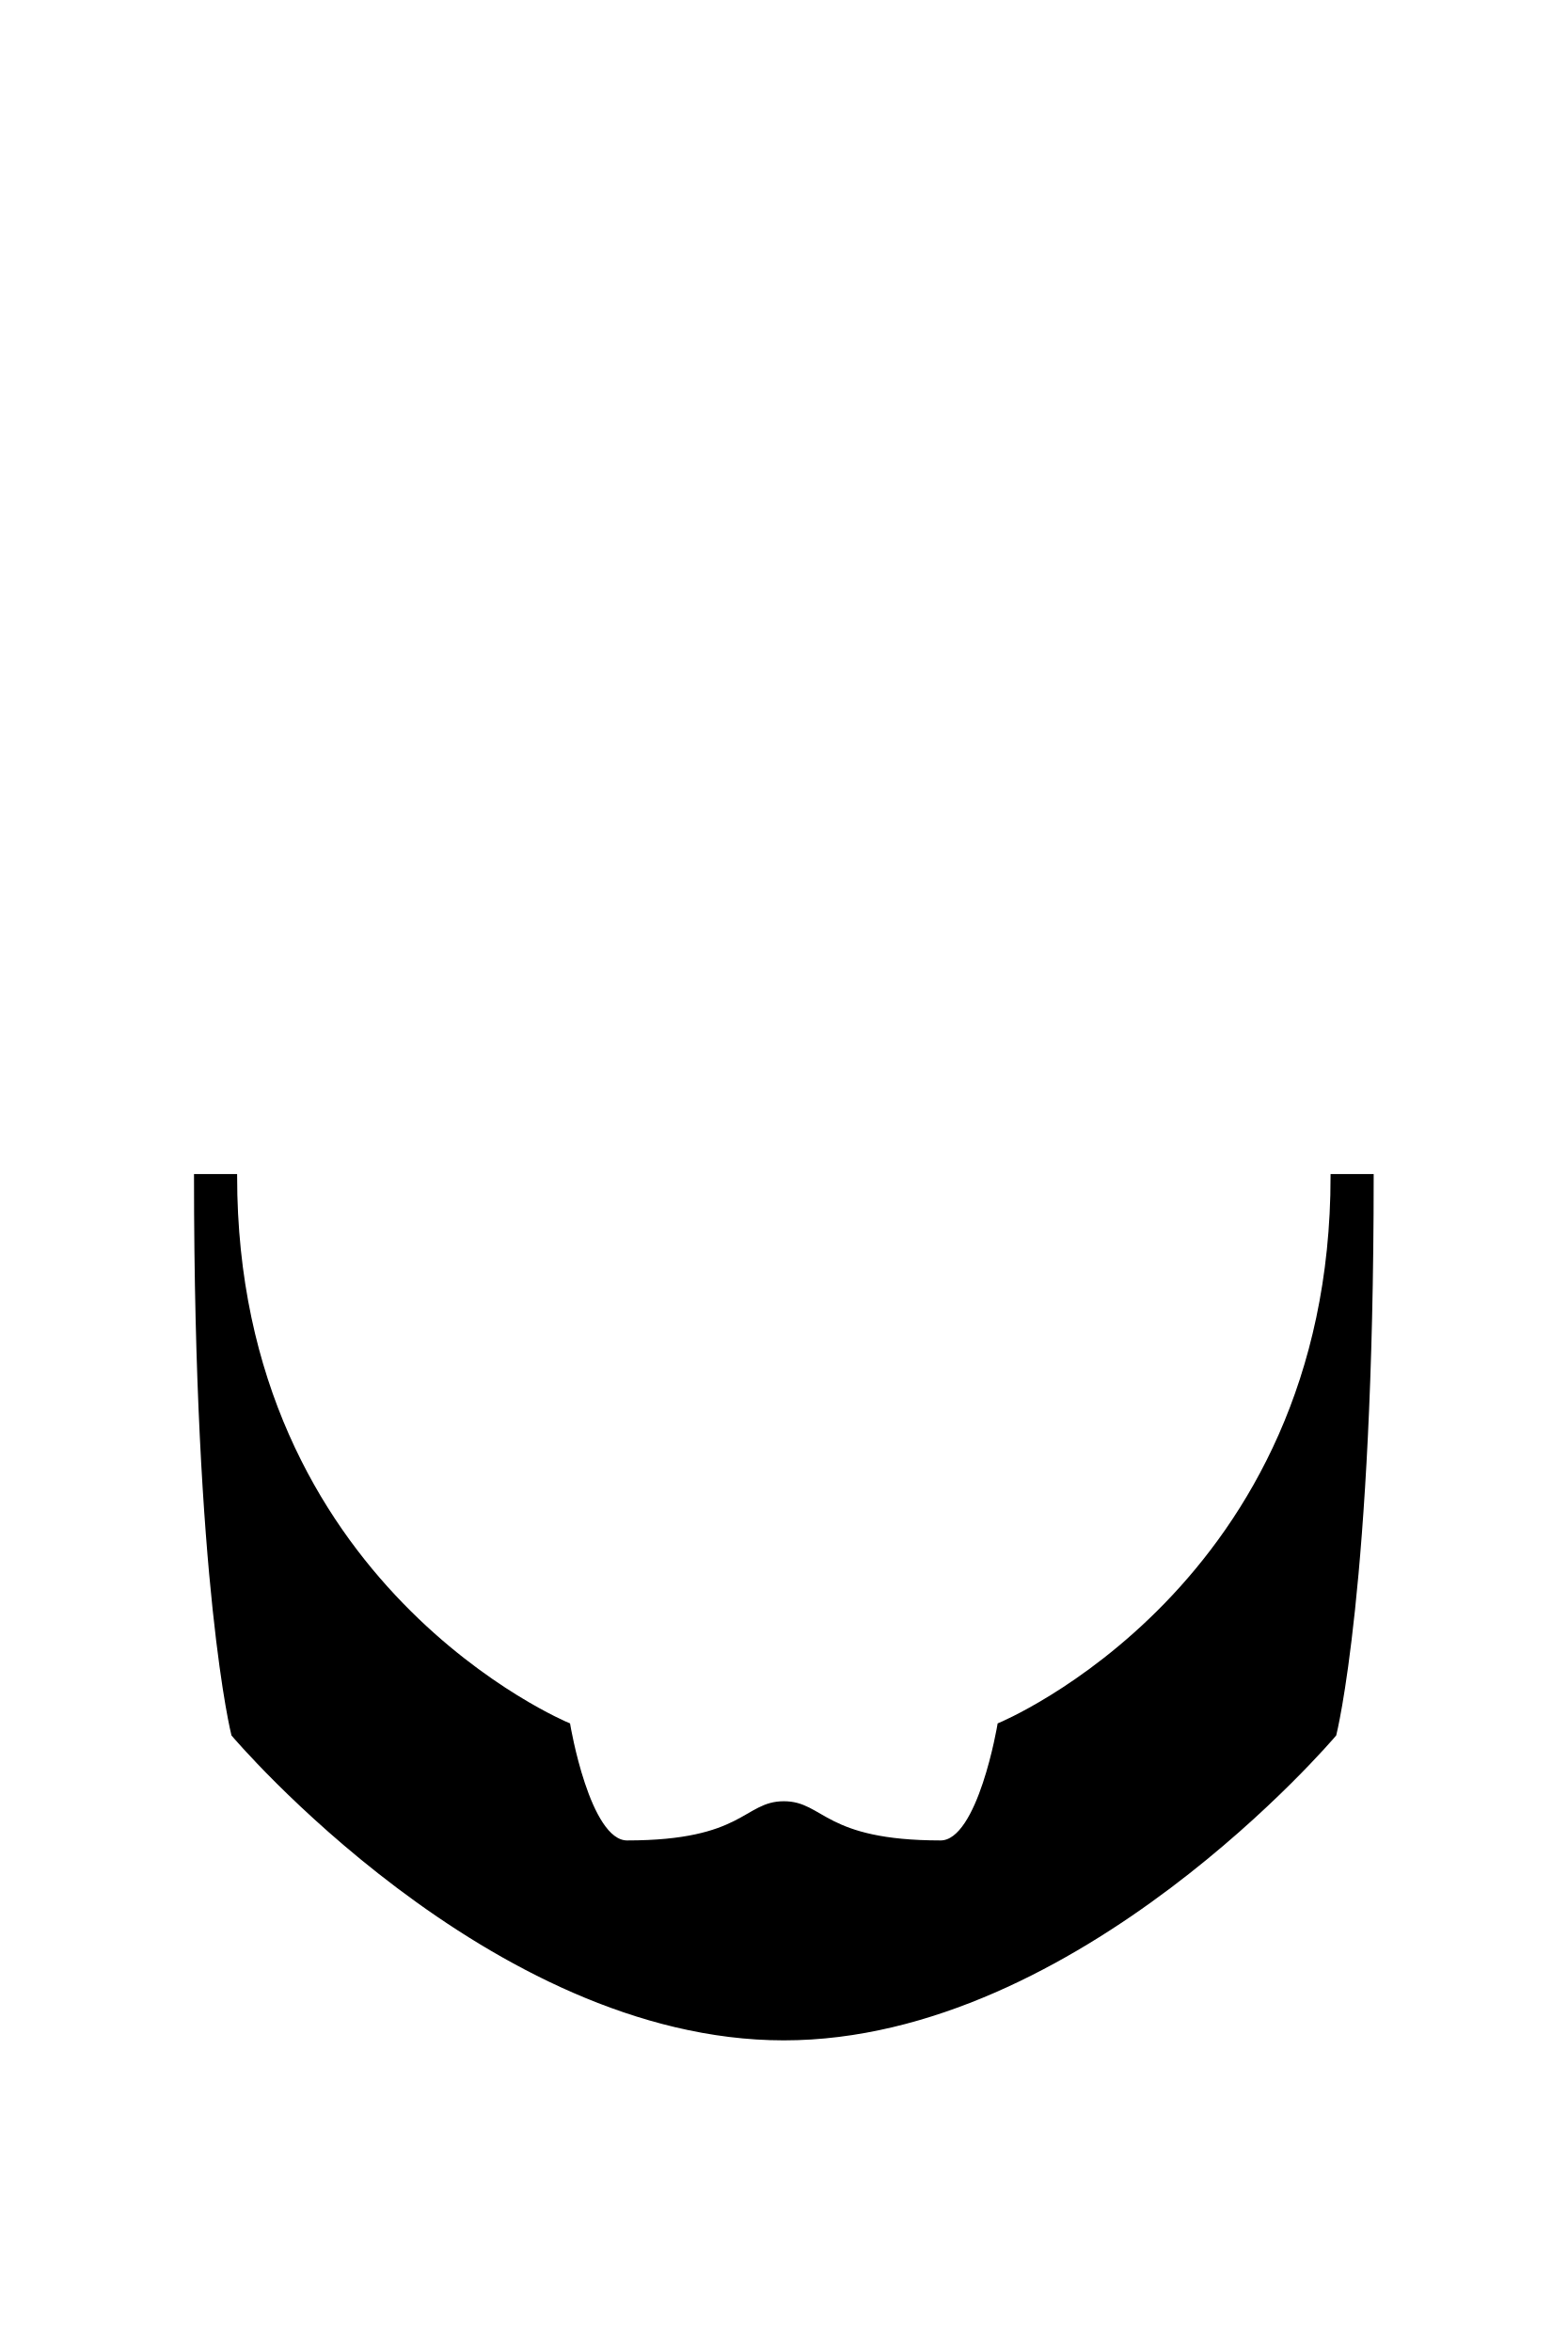
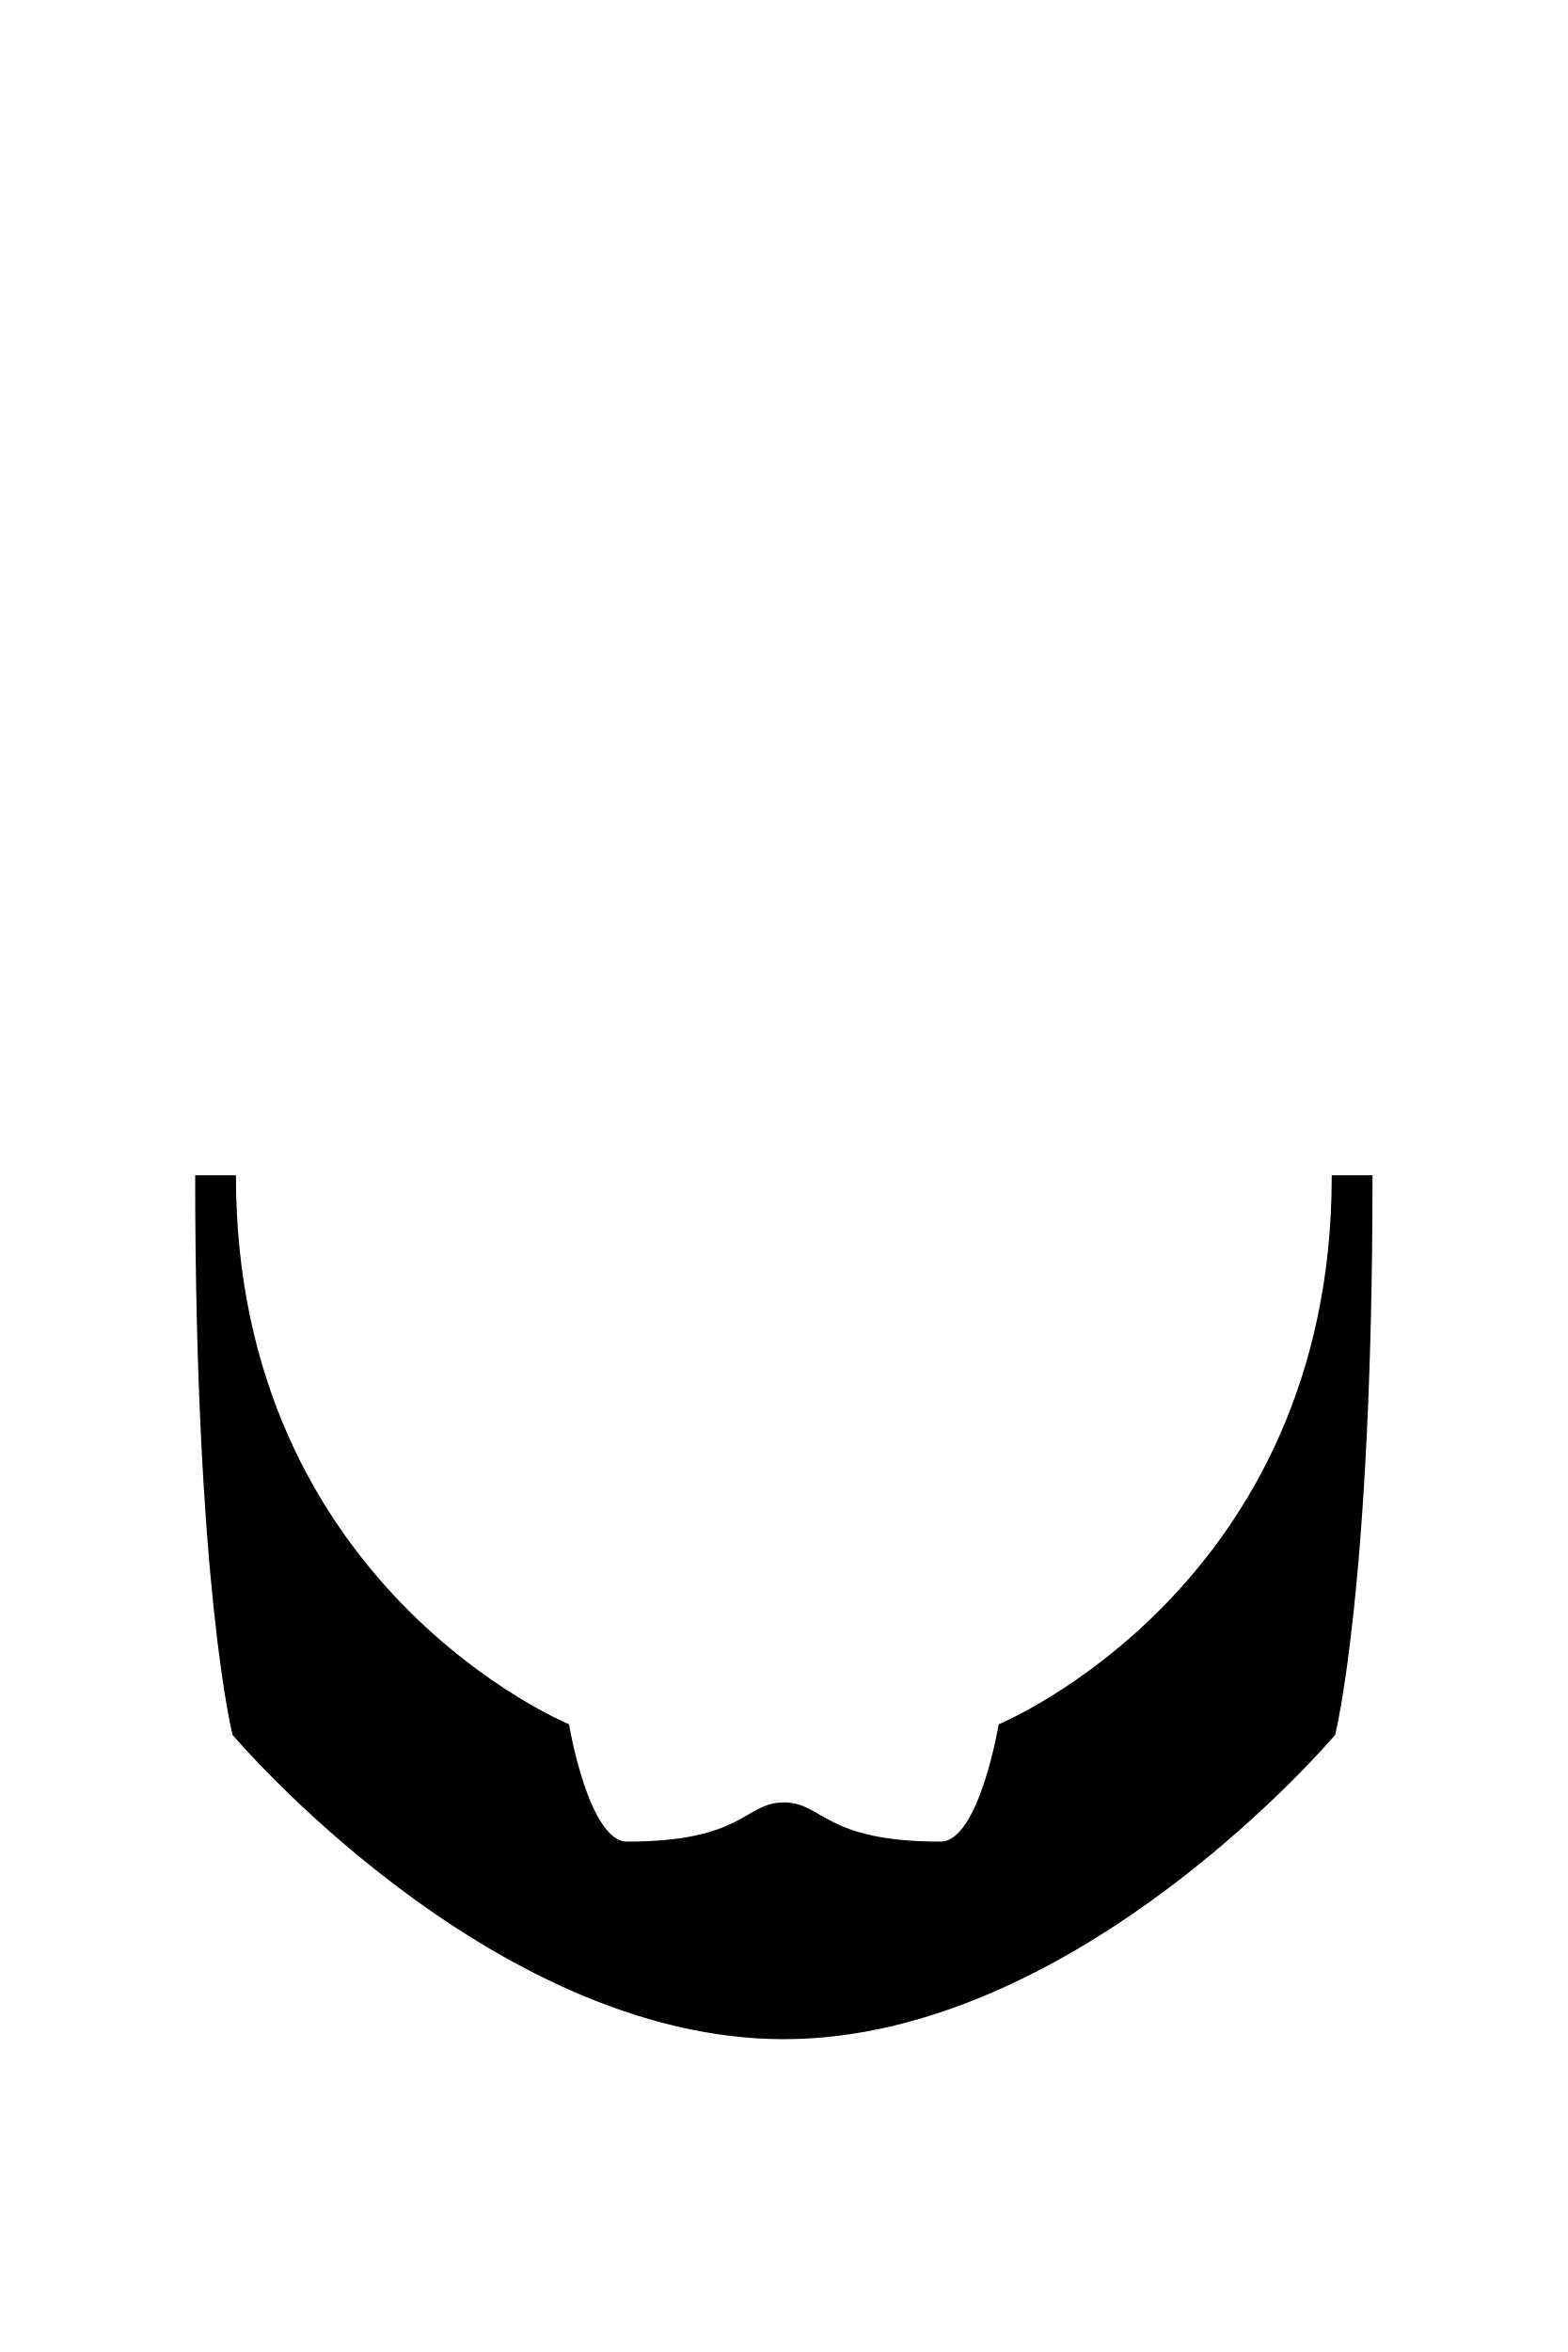
<svg xmlns="http://www.w3.org/2000/svg" id="Layer_1" version="1.1" viewBox="0 0 400 600">
  <defs>
    <style>
      .st0 {
        stroke: #000;
+ 		stroke-width:0.4;
+ 		fill:$[hairColor];
      }
    </style>
  </defs>
  <path id="honest_abe" class="st0" d="M340,300c0,105-85,140-85,140,0,0-5,30-15,30-30,0-30-10-40-10s-10,10-40,10c-10,0-15-30-15-30,0,0-85-35-85-140h-10c0,105,9.52,142.48,9.52,142.48,0,0,65.48,77.52,140.48,77.52s140.48-77.52,140.48-77.52c0,0,9.52-37.48,9.52-142.48h-10Z" />
</svg>
